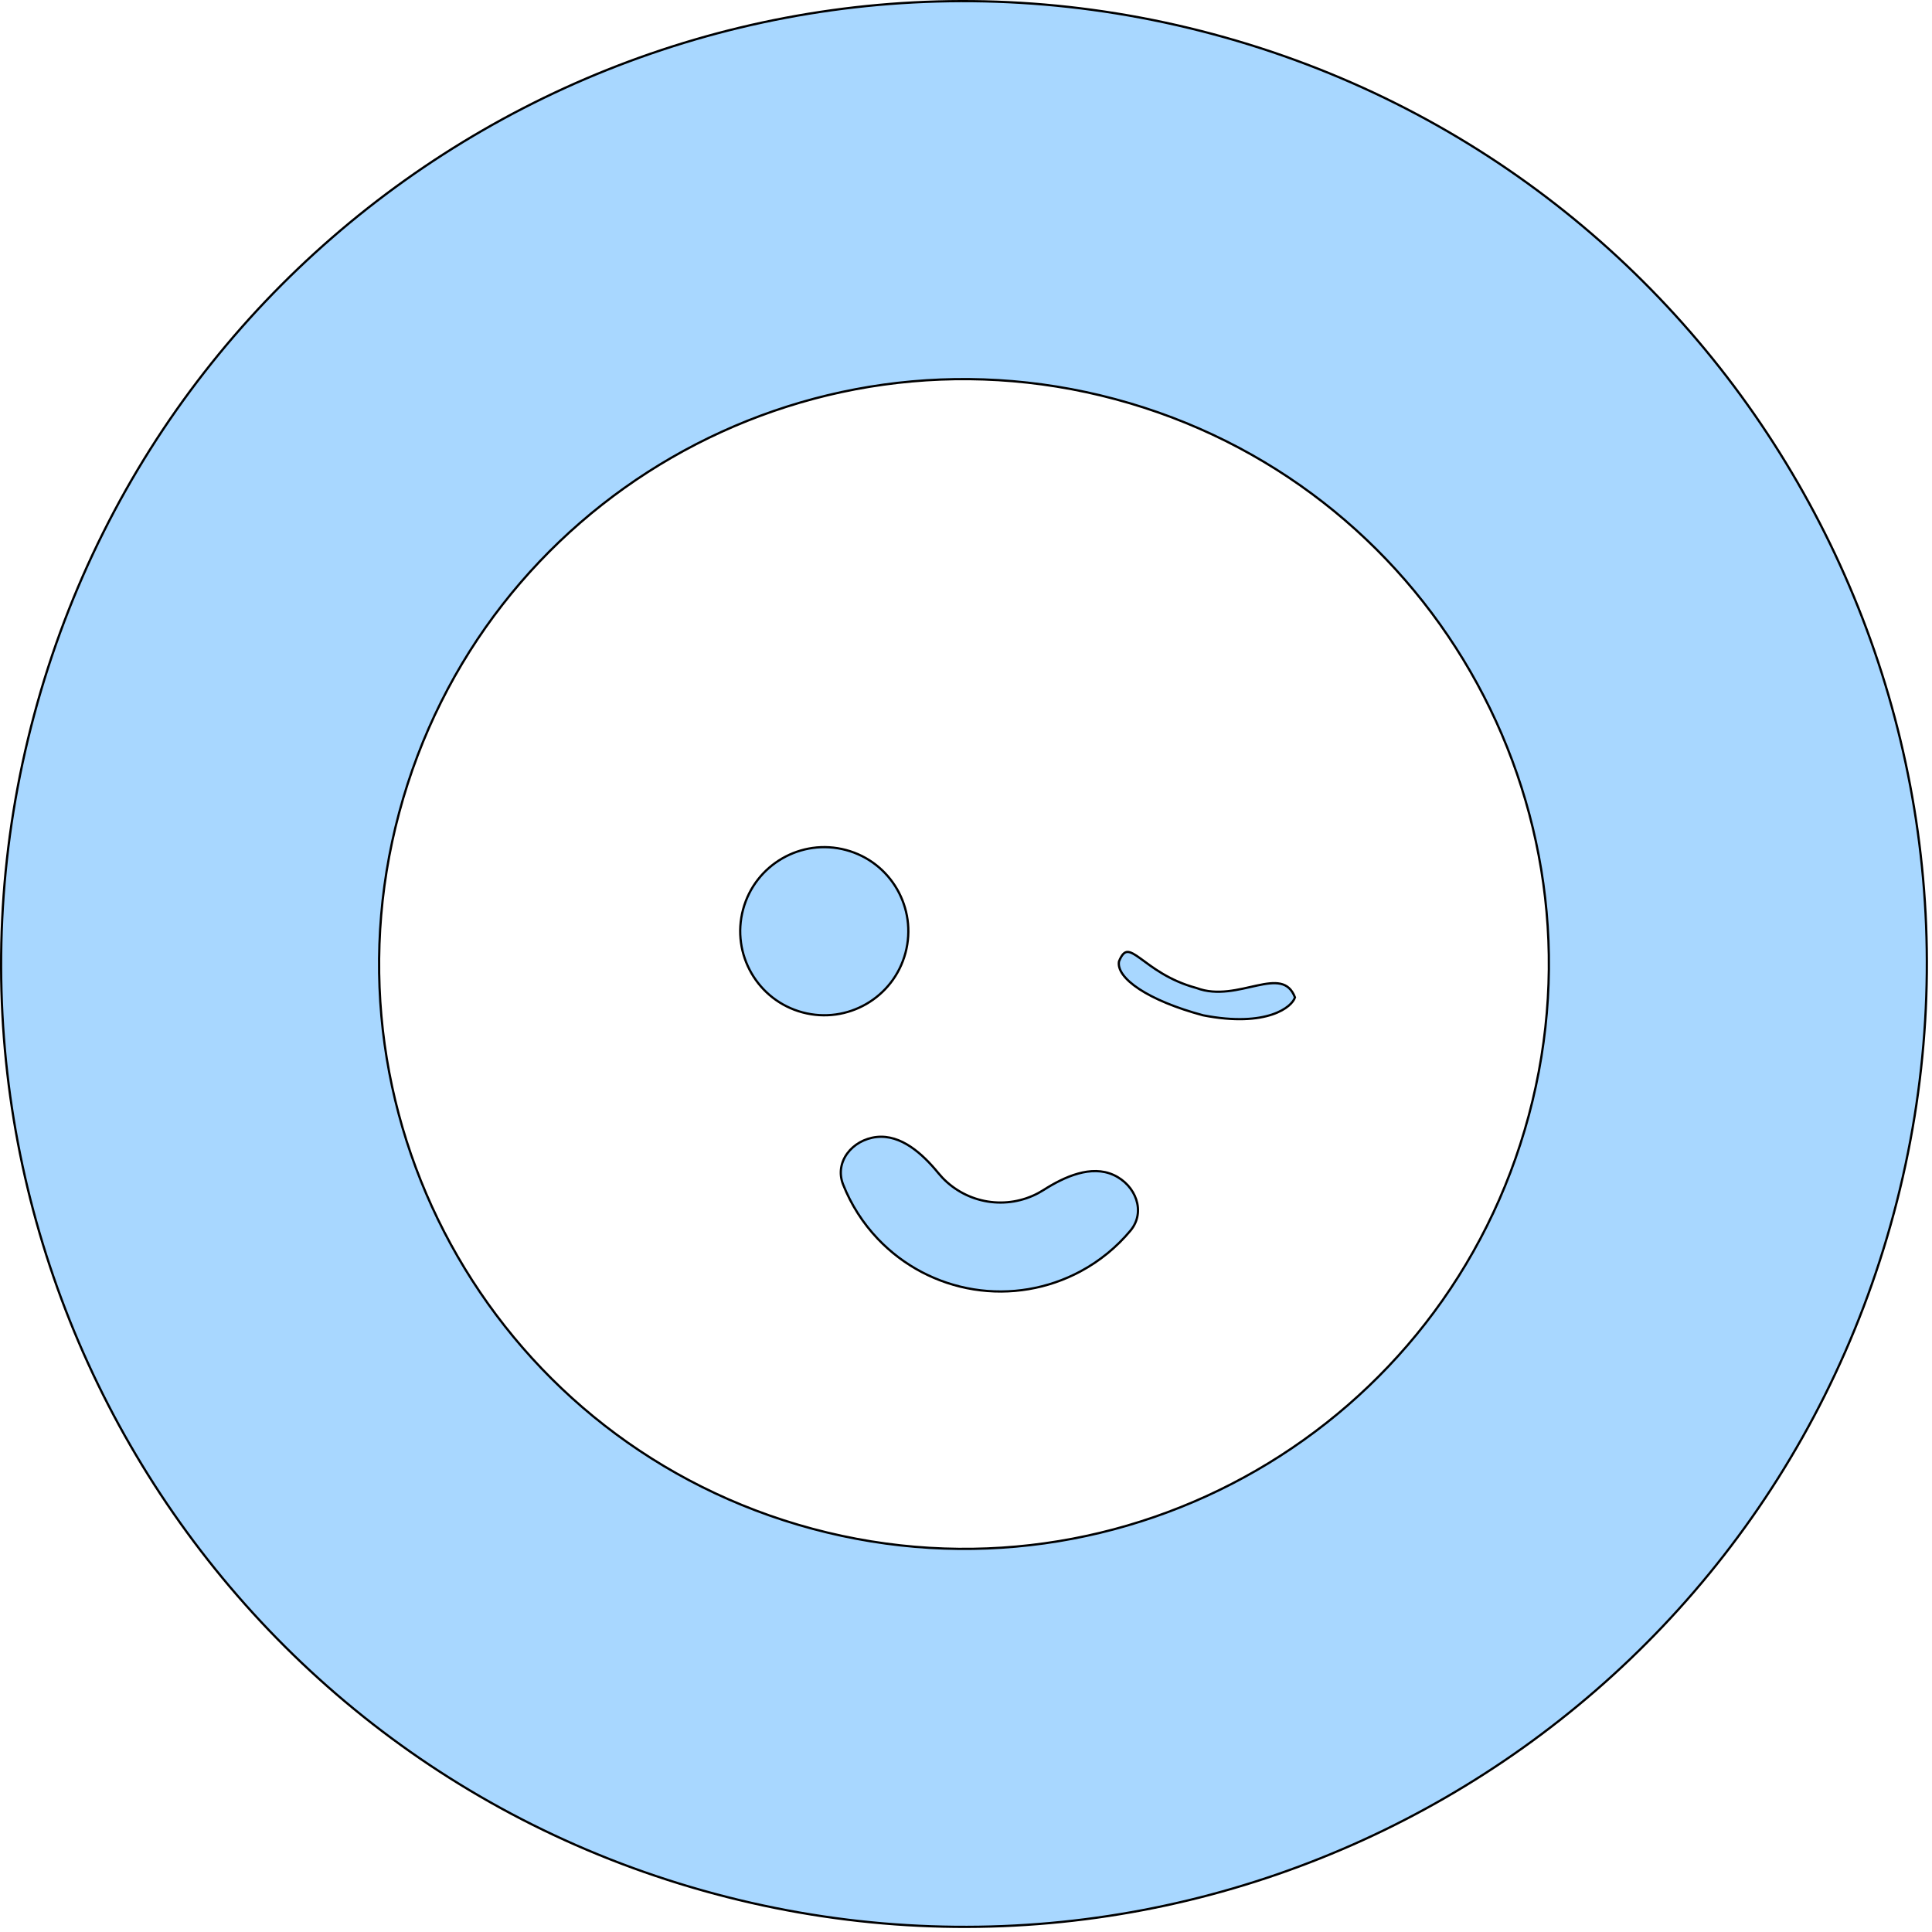
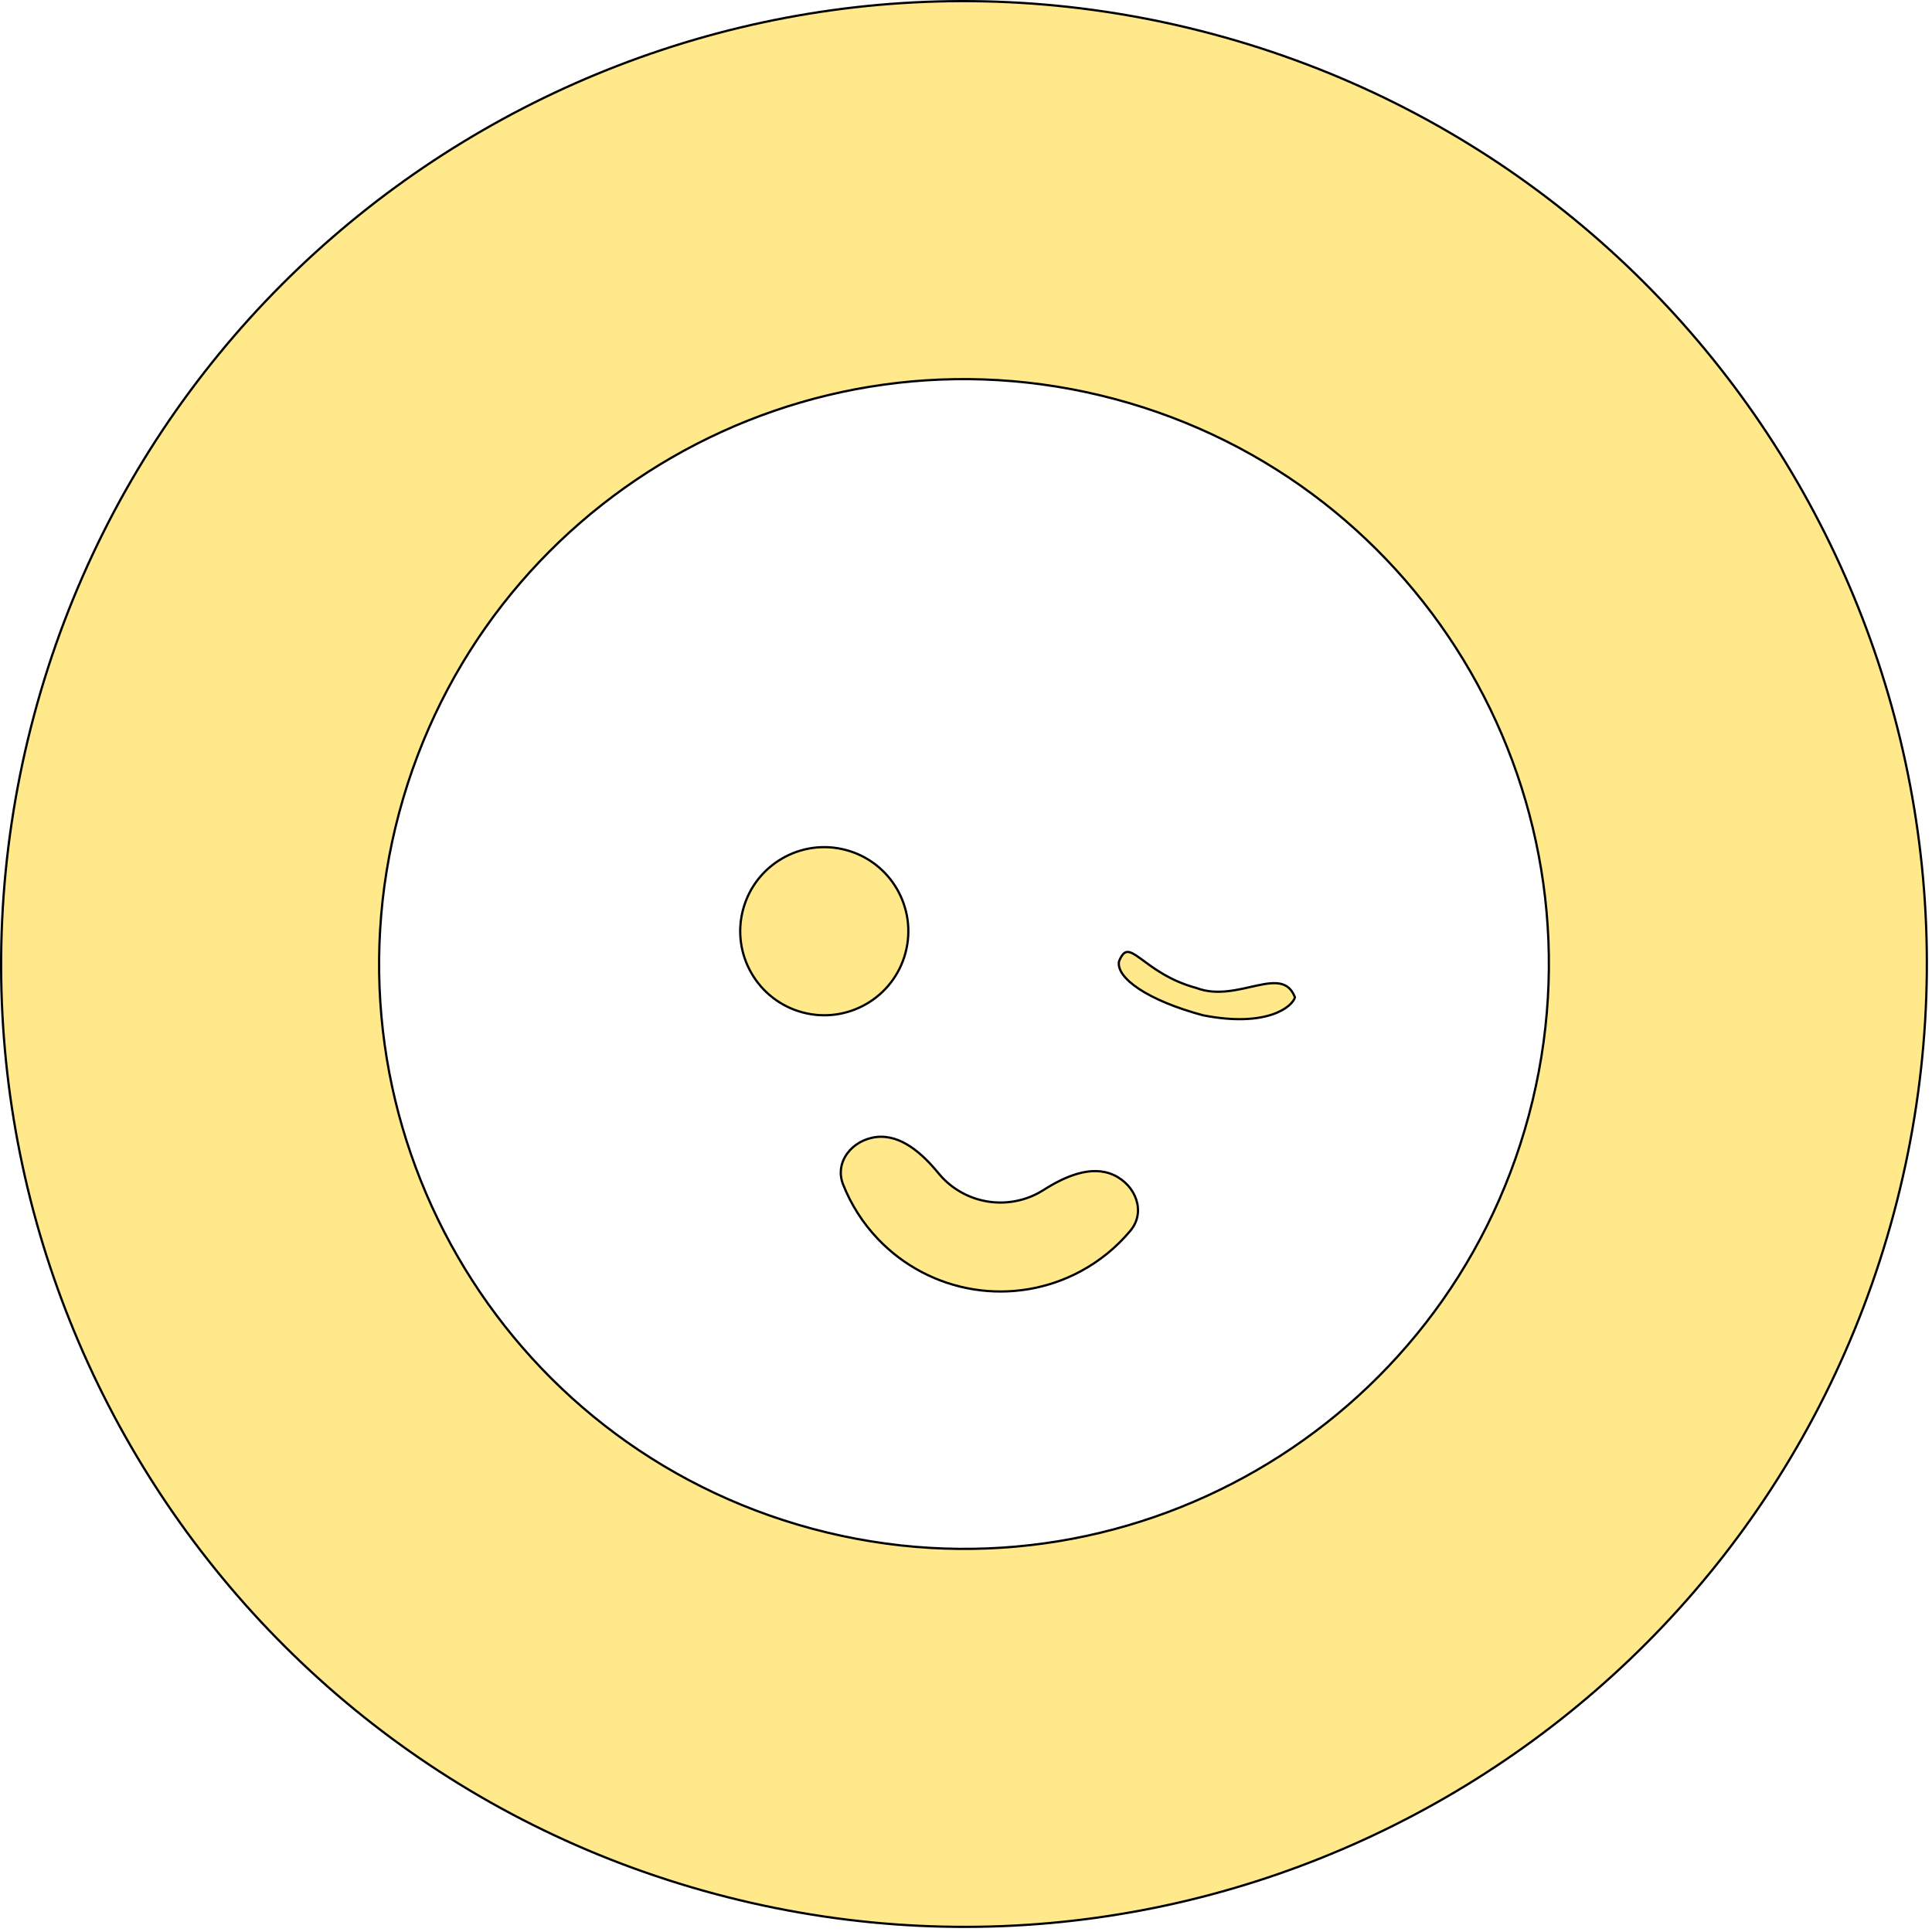
<svg xmlns="http://www.w3.org/2000/svg" width="431" height="431" viewBox="0 0 431 431" fill="none">
-   <path d="M270.633 7.622C385.195 38.319 453.181 156.074 422.484 270.636C391.787 385.198 274.032 453.184 159.47 422.487C44.908 391.79 -23.078 274.035 7.619 159.473C38.316 44.911 156.071 -23.075 270.633 7.622ZM248.814 89.05C179.224 70.404 107.694 111.701 89.047 181.292C70.4 250.882 111.698 322.412 181.289 341.059C250.879 359.705 322.409 318.408 341.056 248.817C359.702 179.227 318.404 107.697 248.814 89.05ZM240.528 261.804C243.22 261.06 245.93 260.983 248.417 262.114C250.912 263.249 252.728 265.317 253.482 267.618C254.234 269.914 253.931 272.442 252.194 274.527C249.114 278.224 245.335 281.322 241.041 283.626C233.755 287.537 225.386 288.947 217.221 287.639C209.056 286.332 201.545 282.379 195.845 276.389C192.485 272.859 189.863 268.736 188.091 264.262C187.092 261.738 187.594 259.243 189.025 257.297C190.46 255.347 192.83 253.948 195.555 253.649C198.271 253.351 200.822 254.271 203.147 255.818C205.473 257.367 207.558 259.533 209.329 261.699C209.612 262.045 209.909 262.383 210.219 262.709C212.923 265.55 216.485 267.424 220.358 268.044C224.231 268.664 228.202 267.996 231.658 266.141C232.054 265.928 232.442 265.701 232.819 265.46C235.177 263.956 237.834 262.548 240.528 261.804ZM188.736 189.627C198.738 192.307 204.674 202.589 201.994 212.591C199.314 222.594 189.033 228.53 179.03 225.849C169.028 223.169 163.092 212.888 165.772 202.885C168.452 192.883 178.733 186.947 188.736 189.627ZM285.647 219.46C286.363 219.614 286.997 219.91 287.541 220.403C288.07 220.882 288.525 221.559 288.887 222.495C288.722 223.023 288.278 223.694 287.473 224.372C286.634 225.079 285.419 225.782 283.775 226.329C280.489 227.423 275.497 227.886 268.402 226.502C262.284 224.862 257.392 222.788 254.126 220.636C252.492 219.56 251.276 218.472 250.516 217.419C249.762 216.376 249.469 215.388 249.628 214.486C250.272 212.884 250.873 212.379 251.514 212.361C251.858 212.352 252.259 212.477 252.748 212.735C253.234 212.992 253.782 213.367 254.418 213.826C256.953 215.661 260.739 218.751 266.917 220.41C271.557 222.176 276.428 220.713 280.412 219.857C282.428 219.425 284.199 219.15 285.647 219.46Z" fill="#A8D7FF" stroke="black" stroke-width="0.5" />
+   <path d="M270.633 7.622C385.195 38.319 453.181 156.074 422.484 270.636C391.787 385.198 274.032 453.184 159.47 422.487C44.908 391.79 -23.078 274.035 7.619 159.473C38.316 44.911 156.071 -23.075 270.633 7.622ZM248.814 89.05C179.224 70.404 107.694 111.701 89.047 181.292C70.4 250.882 111.698 322.412 181.289 341.059C250.879 359.705 322.409 318.408 341.056 248.817C359.702 179.227 318.404 107.697 248.814 89.05ZM240.528 261.804C243.22 261.06 245.93 260.983 248.417 262.114C250.912 263.249 252.728 265.317 253.482 267.618C254.234 269.914 253.931 272.442 252.194 274.527C249.114 278.224 245.335 281.322 241.041 283.626C233.755 287.537 225.386 288.947 217.221 287.639C209.056 286.332 201.545 282.379 195.845 276.389C192.485 272.859 189.863 268.736 188.091 264.262C187.092 261.738 187.594 259.243 189.025 257.297C190.46 255.347 192.83 253.948 195.555 253.649C198.271 253.351 200.822 254.271 203.147 255.818C205.473 257.367 207.558 259.533 209.329 261.699C209.612 262.045 209.909 262.383 210.219 262.709C212.923 265.55 216.485 267.424 220.358 268.044C224.231 268.664 228.202 267.996 231.658 266.141C232.054 265.928 232.442 265.701 232.819 265.46C235.177 263.956 237.834 262.548 240.528 261.804ZM188.736 189.627C198.738 192.307 204.674 202.589 201.994 212.591C199.314 222.594 189.033 228.53 179.03 225.849C169.028 223.169 163.092 212.888 165.772 202.885C168.452 192.883 178.733 186.947 188.736 189.627ZM285.647 219.46C286.363 219.614 286.997 219.91 287.541 220.403C288.07 220.882 288.525 221.559 288.887 222.495C288.722 223.023 288.278 223.694 287.473 224.372C286.634 225.079 285.419 225.782 283.775 226.329C280.489 227.423 275.497 227.886 268.402 226.502C262.284 224.862 257.392 222.788 254.126 220.636C252.492 219.56 251.276 218.472 250.516 217.419C249.762 216.376 249.469 215.388 249.628 214.486C250.272 212.884 250.873 212.379 251.514 212.361C251.858 212.352 252.259 212.477 252.748 212.735C253.234 212.992 253.782 213.367 254.418 213.826C256.953 215.661 260.739 218.751 266.917 220.41C271.557 222.176 276.428 220.713 280.412 219.857C282.428 219.425 284.199 219.15 285.647 219.46Z" fill="#FFE98A" stroke="black" stroke-width="0.5" />
</svg>
